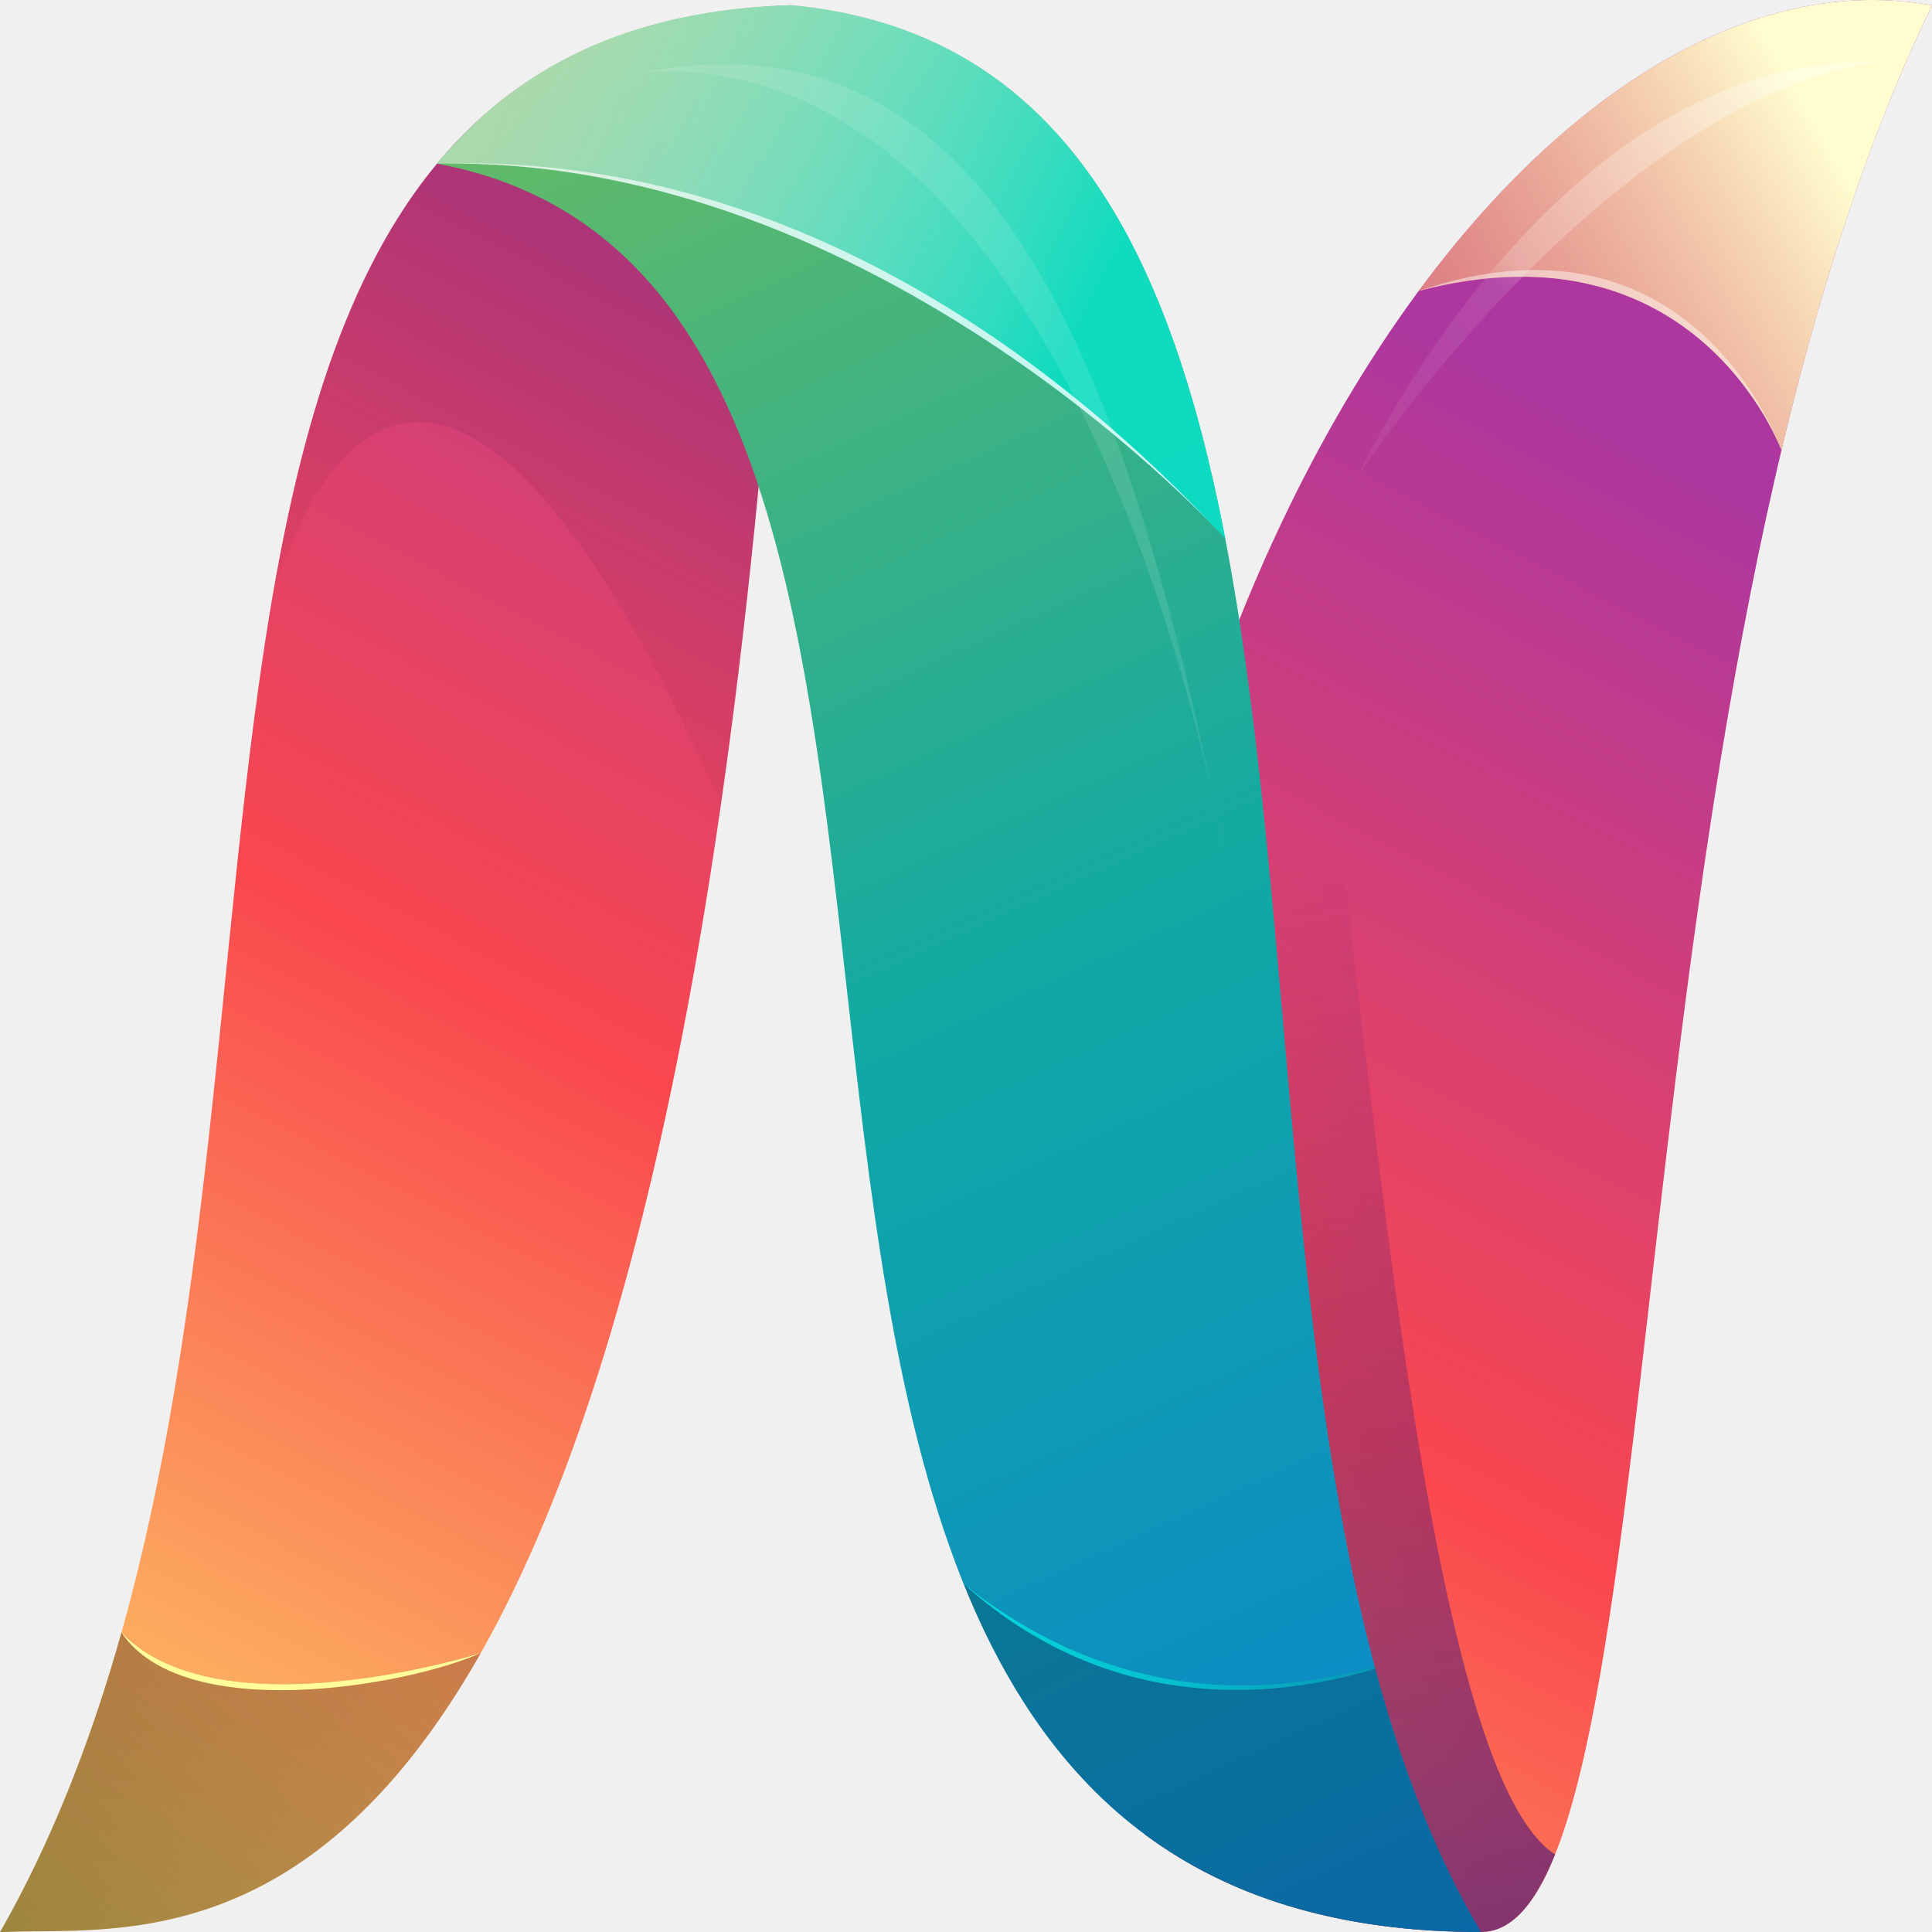
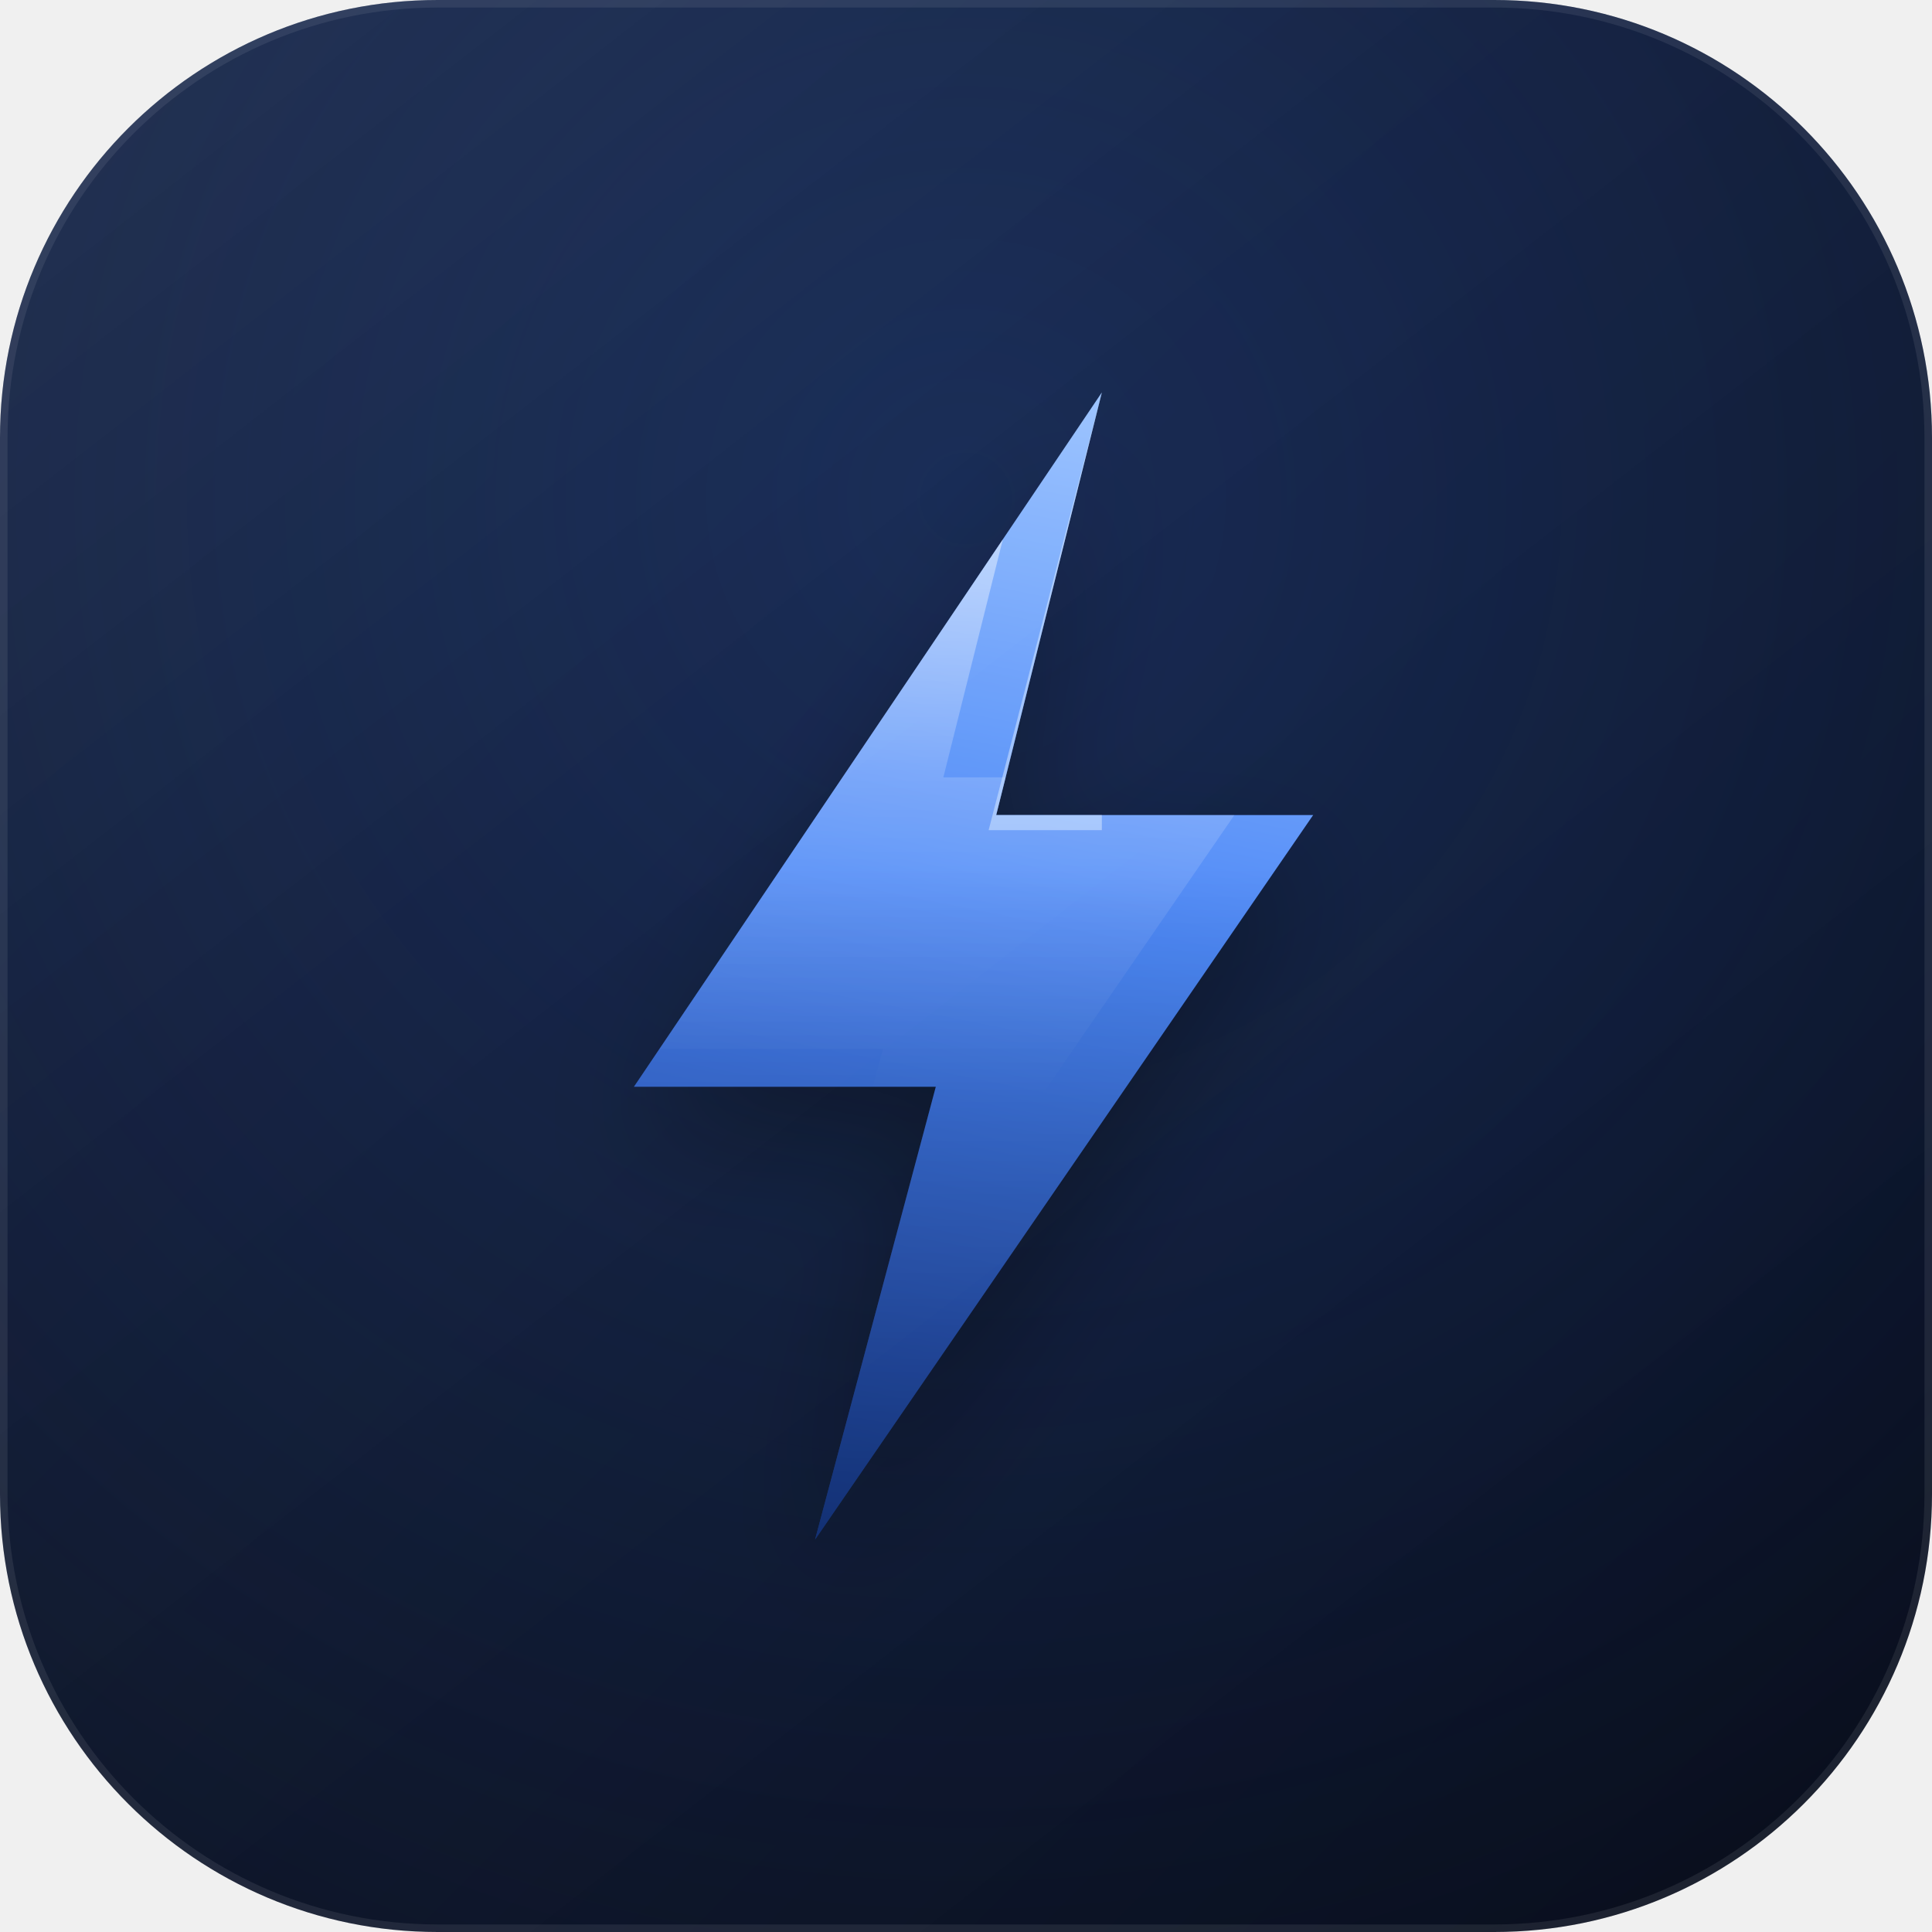
- <svg xmlns="http://www.w3.org/2000/svg" width="320px" height="320px" viewBox="0 0 320 320" fill="none">
+ <svg xmlns="http://www.w3.org/2000/svg" viewBox="0 0 512 512" width="512" height="512" role="img" aria-label="Tuya Local for OpenBridge">
  <defs>
-     <linearGradient id="gradient-1" gradientUnits="userSpaceOnUse" x1="119.61" y1="36.855" x2="119.61" y2="381.922" spreadMethod="pad" gradientTransform="matrix(-0.887141, -0.461497, 0.40987, -0.999167, 140.1124, 473.9459)">
-       <stop offset="0" stop-color="rgb(254,216,103)" />
-       <stop offset="0.51" stop-color="rgb(250,71,78)" />
-       <stop offset="1" stop-color="rgb(173,55,159)" />
+     <filter id="soft" x="-60%" y="-60%" width="220%" height="220%">
+       <feGaussianBlur stdDeviation="12" />
+     </filter>
+     <filter id="soft2" x="-60%" y="-60%" width="220%" height="220%">
+       <feGaussianBlur stdDeviation="16" />
+     </filter>
+     <linearGradient id="tsheen" x1="0" y1="0" x2="0.7" y2="0.9">
+       <stop offset="0" stop-color="#fff" stop-opacity="0.07" />
+       <stop offset="0.45" stop-color="#fff" stop-opacity="0.02" />
+       <stop offset="1" stop-color="#fff" stop-opacity="0" />
    </linearGradient>
-     <linearGradient id="gradient-3" gradientUnits="userSpaceOnUse" x1="143.989" y1="36.855" x2="143.989" y2="179.9" gradientTransform="matrix(0.887207, 0.461371, -0.426978, 0.821069, 78.22414, -58.96186)">
-       <stop offset="0" stop-color="rgb(0,0,0)" stop-opacity="0.17" />
-       <stop offset="1" stop-color="rgb(0,0,0)" stop-opacity="0.03" />
+     <linearGradient id="lg1" gradientUnits="userSpaceOnUse" x1="292" y1="104" x2="232" y2="408">
+       <stop offset="0" stop-color="#9cc4ff" />
+       <stop offset="0.45" stop-color="#4b87f7" />
+       <stop offset="1" stop-color="#1c4dbf" />
    </linearGradient>
-     <linearGradient id="gradient-2" gradientUnits="userSpaceOnUse" x1="91.703" y1="328.267" x2="91.703" y2="381.922" gradientTransform="matrix(-0.601925, -0.798552, 1.256661, -1.089764, -307.908, 812.8852)">
-       <stop offset="0" stop-color="rgb(0,0,0)" stop-opacity="0.38" />
-       <stop offset="1" stop-color="rgb(0,0,0)" stop-opacity="0.2" />
+     <clipPath id="cp2">
+       <path d="M 292 104 L 168 288 L 248 288 L 216 408 L 348 216 L 264 216 Z" />
+     </clipPath>
+     <linearGradient id="lg3" gradientUnits="userSpaceOnUse" x1="250" y1="110" x2="250" y2="300">
+       <stop offset="0" stop-color="#fff" stop-opacity="0.65" />
+       <stop offset="0.55" stop-color="#fff" stop-opacity="0.18" />
+       <stop offset="1" stop-color="#fff" stop-opacity="0.0" />
    </linearGradient>
-     <linearGradient id="gradient-8" gradientUnits="userSpaceOnUse" x1="348.688" y1="35.889" x2="348.688" y2="116.548" gradientTransform="matrix(-0.503716, -0.863869, 1.170135, -0.682295, 434.1556, 419.5391)">
-       <stop offset="0" stop-color="rgb(254,171,107)" stop-opacity="0.56" />
-       <stop offset="0.745" stop-color="rgb(255,253,207)" />
-       <stop offset="1" stop-color="rgb(255,253,207)" />
+     <linearGradient id="lg4" gradientUnits="userSpaceOnUse" x1="250" y1="230" x2="250" y2="408">
+       <stop offset="0" stop-color="#000" stop-opacity="0.0" />
+       <stop offset="1" stop-color="#000" stop-opacity="0.4" />
    </linearGradient>
-     <linearGradient id="gradient-10" gradientUnits="userSpaceOnUse" x1="338.142" y1="47.006" x2="338.142" y2="121.215" gradientTransform="matrix(0.75452, 0.656277, -1.016572, 1.16875, 168.1205, -239.0184)">
-       <stop offset="0" stop-color="rgb(255,255,255)" stop-opacity="0.35" />
-       <stop offset="0.611" stop-color="rgb(255,255,255)" stop-opacity="0.2" />
-       <stop offset="0.656" stop-color="rgb(255,255,255)" stop-opacity="0.09" />
-       <stop offset="1" stop-color="rgb(255,255,255)" stop-opacity="0.05" />
+     <linearGradient id="lg5" gradientUnits="userSpaceOnUse" x1="0" y1="0" x2="512" y2="512">
+       <stop offset="0" stop-color="#101c38" />
+       <stop offset="1" stop-color="#090e1c" />
    </linearGradient>
-     <linearGradient id="gradient-7" gradientUnits="userSpaceOnUse" x1="286.279" y1="128.145" x2="286.279" y2="381.893" gradientTransform="matrix(0.980122, -0.198399, 0.201333, 0.99503, -34.83682, 58.72465)">
-       <stop offset="0" stop-color="rgb(94,33,120)" stop-opacity="0" />
-       <stop offset="0.23" stop-color="rgb(94,33,116)" stop-opacity="0" />
-       <stop offset="1" stop-color="rgb(94,32,119)" stop-opacity="0.77" />
-     </linearGradient>
-     <linearGradient id="gradient-0" gradientUnits="userSpaceOnUse" x1="220.396" y1="36.815" x2="220.396" y2="381.893" gradientTransform="matrix(0.909593, -0.415502, 0.458149, 0.999272, -61.50781, 91.8823)">
-       <stop offset="0" stop-color="rgb(105,187,99)" />
-       <stop offset="0.5" stop-color="rgb(16,169,164)" />
-       <stop offset="1" stop-color="rgb(11,130,207)" />
-     </linearGradient>
-     <linearGradient id="gradient-4" gradientUnits="userSpaceOnUse" x1="197.5" y1="36.815" x2="197.5" y2="132.342" gradientTransform="matrix(0.419296, -0.90785, 1.050658, 0.485253, 18.52669, 214.1961)">
-       <stop offset="0" stop-color="rgb(255,255,255)" stop-opacity="0.45" />
-       <stop offset="1" stop-color="rgb(7,226,201)" stop-opacity="0.85" />
-     </linearGradient>
-     <linearGradient id="gradient-5" gradientUnits="userSpaceOnUse" x1="197.5" y1="59.48" x2="197.5" y2="132.342" gradientTransform="matrix(0.450388, -0.892832, 1.886975, 0.951884, -71.46741, 184.3453)">
-       <stop offset="0" stop-color="rgb(255,255,255)" stop-opacity="0.6" />
-       <stop offset="0.461" stop-color="rgb(255,255,255)" stop-opacity="0.71" />
-       <stop offset="1" stop-color="rgb(255,255,255)" stop-opacity="0.82" />
-     </linearGradient>
-     <linearGradient id="gradient-6" gradientUnits="userSpaceOnUse" x1="258.091" y1="319.547" x2="258.091" y2="338.393" gradientTransform="matrix(0.172631, -0.984987, 3.998703, 0.700821, -1101.161, 355.2711)">
-       <stop offset="0" stop-color="rgb(5,219,226)" stop-opacity="0.96" />
-       <stop offset="0.493" stop-color="rgb(5,219,226)" stop-opacity="0.74" />
-       <stop offset="1" stop-color="rgb(5,219,226)" stop-opacity="0.34" />
-     </linearGradient>
+     <radialGradient id="rg6" cx="0.5" cy="0.26" r="0.8">
+       <stop offset="0" stop-color="#2f6fed" stop-opacity="0.2" />
+       <stop offset="1" stop-color="#2f6fed" stop-opacity="0" />
+     </radialGradient>
  </defs>
-   <g transform="matrix(0.924856, 0, 0, 0.924856, -44.99885, -33.19199)" style="">
-     <g id="group-1">
-       <path fill="url(#gradient-1)" d="M 48.655 381.922 C 119.827 257.14 51.704 41.212 190.566 36.855 C 173.148 402.723 82.723 380.123 48.655 381.922 Z">
-         </path>
-       <path fill="url(#gradient-3)" d="M 177.776 179.9 C 120.488 51.712 97.413 142.969 97.413 142.969 C 107.668 83.266 128.325 38.808 190.566 36.855 C 187.88 93.268 183.459 140.445 177.776 179.9 Z">
-         </path>
-       <path fill="url(#gradient-2)" d="M 48.655 381.922 C 58.078 365.401 65.06 347.282 70.403 328.267 C 88.094 346.662 134.752 331.941 134.752 331.941 C 103.379 387.36 67.445 380.93 48.655 381.922 Z">
-         </path>
-       <path fill="rgb(255,254,155)" d="M 134.752 331.941 C 121.122 337.936 81.551 344.779 70.403 328.267 C 88.094 346.662 134.752 331.941 134.752 331.941 Z">
-         </path>
-     </g>
-     <g id="object-1">
-       <path fill="url(#gradient-1)" d="M 313.875 381.893 C 288.098 381.893 268.627 375.477 253.751 364.466 C 216.182 182.535 312.866 21.948 394.655 36.85 C 335.339 159.09 350.166 381.893 313.875 381.893 Z">
-         </path>
-       <path fill="url(#gradient-8)" d="M 367.694 116.548 C 367.694 116.548 352.527 74.893 302.72 88.001 C 329.996 51.072 363.412 31.158 394.655 36.85 C 383.206 60.444 374.519 87.785 367.694 116.548 Z">
-         </path>
-       <path fill="rgb(255,255,255)" fill-opacity="0.46" d="M 367.694 116.548 C 367.694 116.548 352.527 74.893 302.72 88.001 C 352.21 71.129 367.694 116.548 367.694 116.548 Z">
-         </path>
-       <path fill="url(#gradient-10)" d="M 384.493 47.025 C 335.553 54.802 291.791 121.215 291.791 121.215 C 291.791 121.215 326.809 45.627 384.493 47.025 Z">
-         </path>
-       <path fill="url(#gradient-7)" d="M 313.875 381.893 C 288.098 381.893 268.627 375.477 253.751 364.466 C 235.099 274.144 249.538 189.083 278.815 128.145 C 290.999 161.58 298.453 349.688 327.158 367.997 C 323.596 376.899 319.308 381.893 313.875 381.893 Z">
-         </path>
-     </g>
-     <g id="object-2">
-       <path fill="url(#gradient-0)" d="M 313.875 381.893 C 139.653 381.893 253.533 88.786 126.916 65.199 C 141.046 48.182 160.854 37.738 190.253 36.815 C 311.395 48.025 251.672 276.857 313.875 381.893 Z">
-         </path>
-       <path fill="url(#gradient-4)" d="M 268.085 132.342 C 268.085 132.342 206.404 63.594 126.916 65.199 C 141.046 48.182 160.854 37.738 190.253 36.815 C 238.545 41.284 258.095 80.336 268.085 132.342 Z">
-         </path>
-       <path fill="url(#gradient-5)" d="M 268.085 132.342 C 268.085 132.342 206.404 63.594 126.916 65.199 C 183.216 63.321 231.803 93.322 268.085 132.342 Z">
-         </path>
-       <path fill="url(#gradient-2)" d="M 313.875 381.893 C 262.355 381.893 236.028 356.261 221.227 319.547 C 258.674 349.427 294.501 333.052 294.954 334.741 C 299.608 352.085 305.684 368.063 313.875 381.893 Z">
-         </path>
-       <path fill="url(#gradient-6)" d="M 294.954 334.741 C 271.602 341.74 244.333 340.344 221.227 319.547 C 258.674 349.427 294.501 333.052 294.954 334.741 Z">
-         </path>
-       <path fill="rgb(255,255,255)" fill-opacity="0.11" d="M 164.386 48.742 C 244.371 44.544 268.345 190.719 268.345 190.719 C 249.39 92.792 222.974 38.013 164.386 48.742 Z">
-         </path>
-     </g>
+   <rect width="512" height="512" rx="116" fill="url(#lg5)" />
+   <rect width="512" height="512" rx="116" fill="url(#rg6)" />
+   <g transform="translate(0,14)" opacity="0.32" filter="url(#soft2)">
+     <path d="M 292 104 L 168 288 L 248 288 L 216 408 L 348 216 L 264 216 Z" />
  </g>
+   <path d="M 292 104 L 168 288 L 248 288 L 216 408 L 348 216 L 264 216 Z" fill="url(#lg1)" />
+   <g clip-path="url(#cp2)">
+     <path d="M 292 104 L 168 288 L 248 288 L 216 408 L 348 216 L 264 216 Z" fill="url(#lg3)" transform="translate(-14,-10)" />
+     <rect x="120" y="200" width="280" height="220" fill="url(#lg4)" />
+     <path d="M 292 104 L 262 220 L 292 220 Z" fill="#dcebff" opacity="0.5" />
+   </g>
+   <rect width="512" height="512" rx="116" fill="url(#tsheen)" />
+   <rect x="1" y="1" width="510" height="510" rx="115" fill="none" stroke="#ffffff" stroke-opacity="0.08" stroke-width="2" />
</svg>
